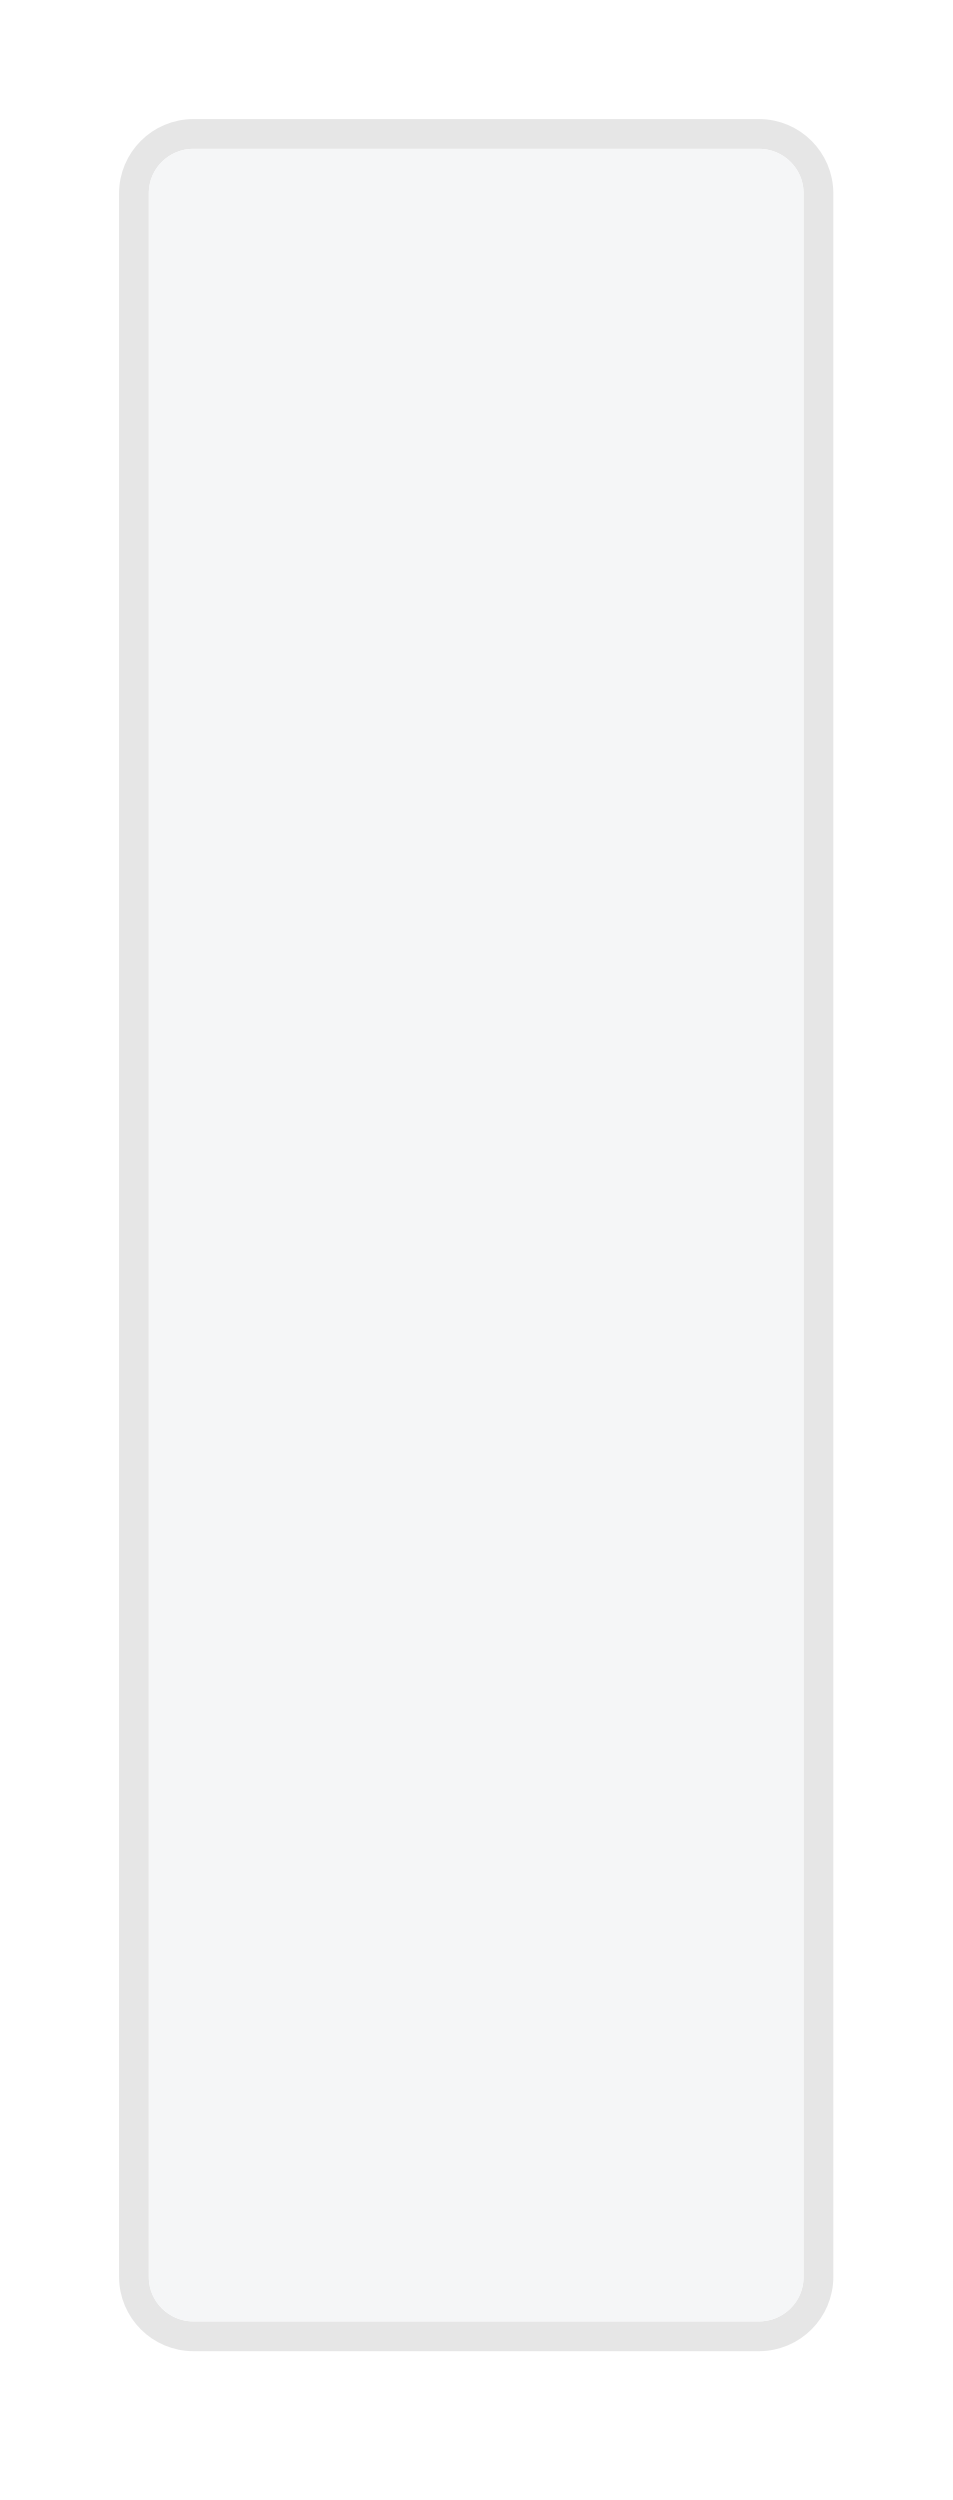
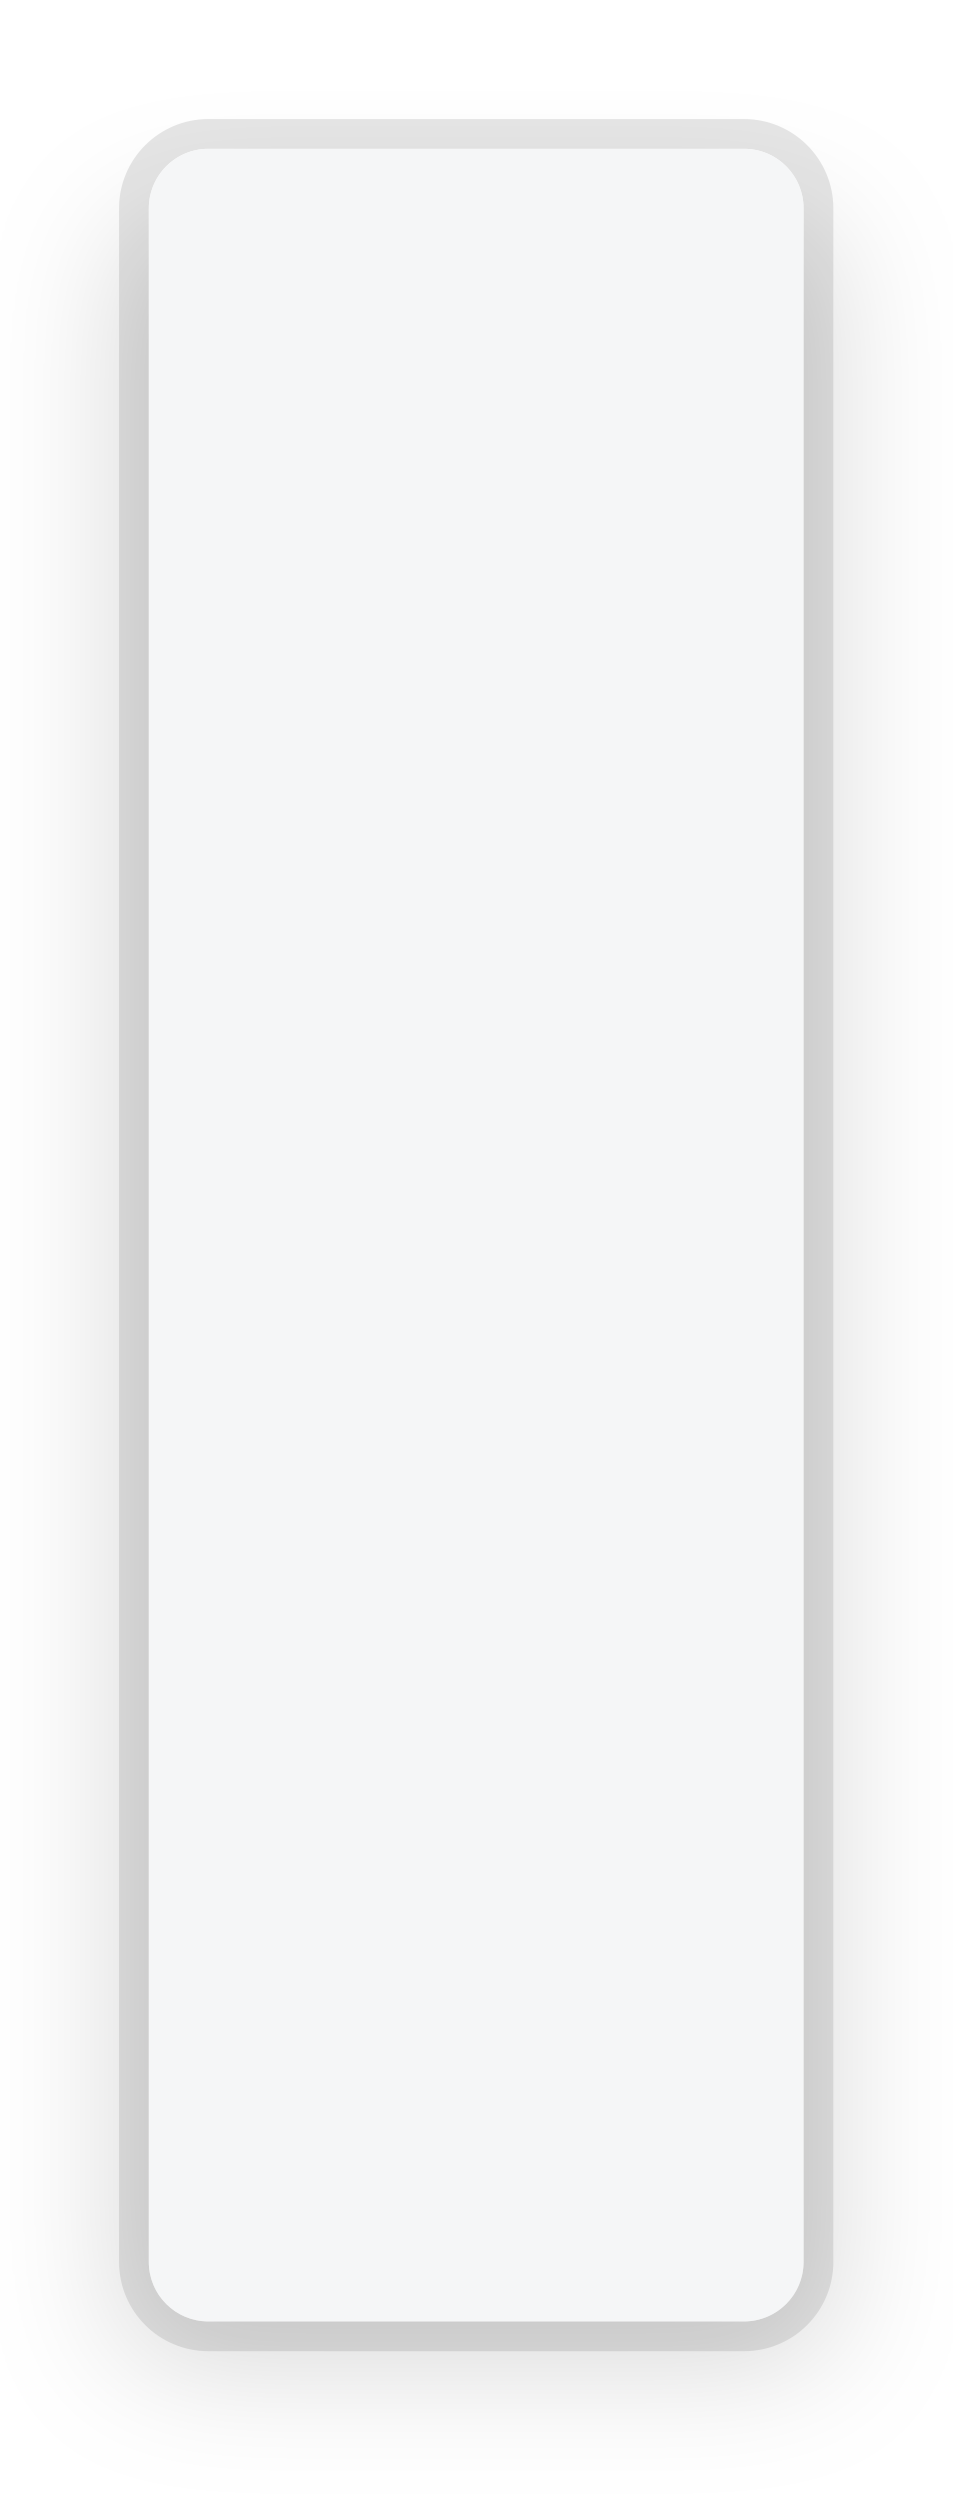
<svg xmlns="http://www.w3.org/2000/svg" width="32" height="84" viewBox="0 0 32 84" id="svg5386" version="1.1">
-   <defs id="defs5388" />
+   <defs id="defs5388">
+     <filter style="color-interpolation-filters:sRGB" id="filter897" x="-0.223" width="1.446" y="-0.071" height="1.143">
+       <feGaussianBlur stdDeviation="2.228" id="feGaussianBlur899" />
+     </filter>
+   </defs>
  <g id="layer1" transform="translate(0,-968.3622)">
-     <rect style="display:inline;opacity:0.1;fill:none;fill-opacity:1;stroke:#000000;stroke-width:1;stroke-linecap:round;stroke-linejoin:miter;stroke-miterlimit:4;stroke-dasharray:none;stroke-dashoffset:0;stroke-opacity:1" id="rect4164-4-3" width="23" height="73.999" x="4.5" y="972.863" rx="2" ry="2" />
-     <rect style="display:inline;opacity:1;fill:#f5f6f7;fill-opacity:1;stroke:none;stroke-width:1.338;stroke-linecap:round;stroke-linejoin:miter;stroke-miterlimit:4;stroke-dasharray:none;stroke-dashoffset:0;stroke-opacity:1" id="rect4164" width="22" height="73" x="5" y="973.362" rx="1.509" ry="1.47" clip-path="none" />
+     <rect clip-path="none" ry="2.055" rx="2.182" y="972.862" x="4" height="75" width="24" id="rect815" style="display:inline;opacity:0.15;fill:#000000;fill-opacity:1;stroke:none;stroke-width:1.364;stroke-linecap:round;stroke-linejoin:miter;stroke-miterlimit:4;stroke-dasharray:none;stroke-dashoffset:0;stroke-opacity:1;filter:url(#filter897)" transform="matrix(1,0,0,0.9620531,0,39.76312)" />
+     <rect style="display:inline;opacity:0.1;fill:none;fill-opacity:1;stroke:#000000;stroke-width:1;stroke-linecap:round;stroke-linejoin:miter;stroke-miterlimit:4;stroke-dasharray:none;stroke-dashoffset:0;stroke-opacity:1" id="rect4164-4-3" width="23" height="73.999" x="4.5" y="972.863" rx="2.5" ry="2.499" />
+     <rect style="display:inline;opacity:1;fill:#f5f6f7;fill-opacity:1;stroke:none;stroke-width:1.338;stroke-linecap:round;stroke-linejoin:miter;stroke-miterlimit:4;stroke-dasharray:none;stroke-dashoffset:0;stroke-opacity:1" id="rect4164" width="22" height="73" x="5" y="973.362" rx="2" ry="2" clip-path="none" />
  </g>
</svg>
